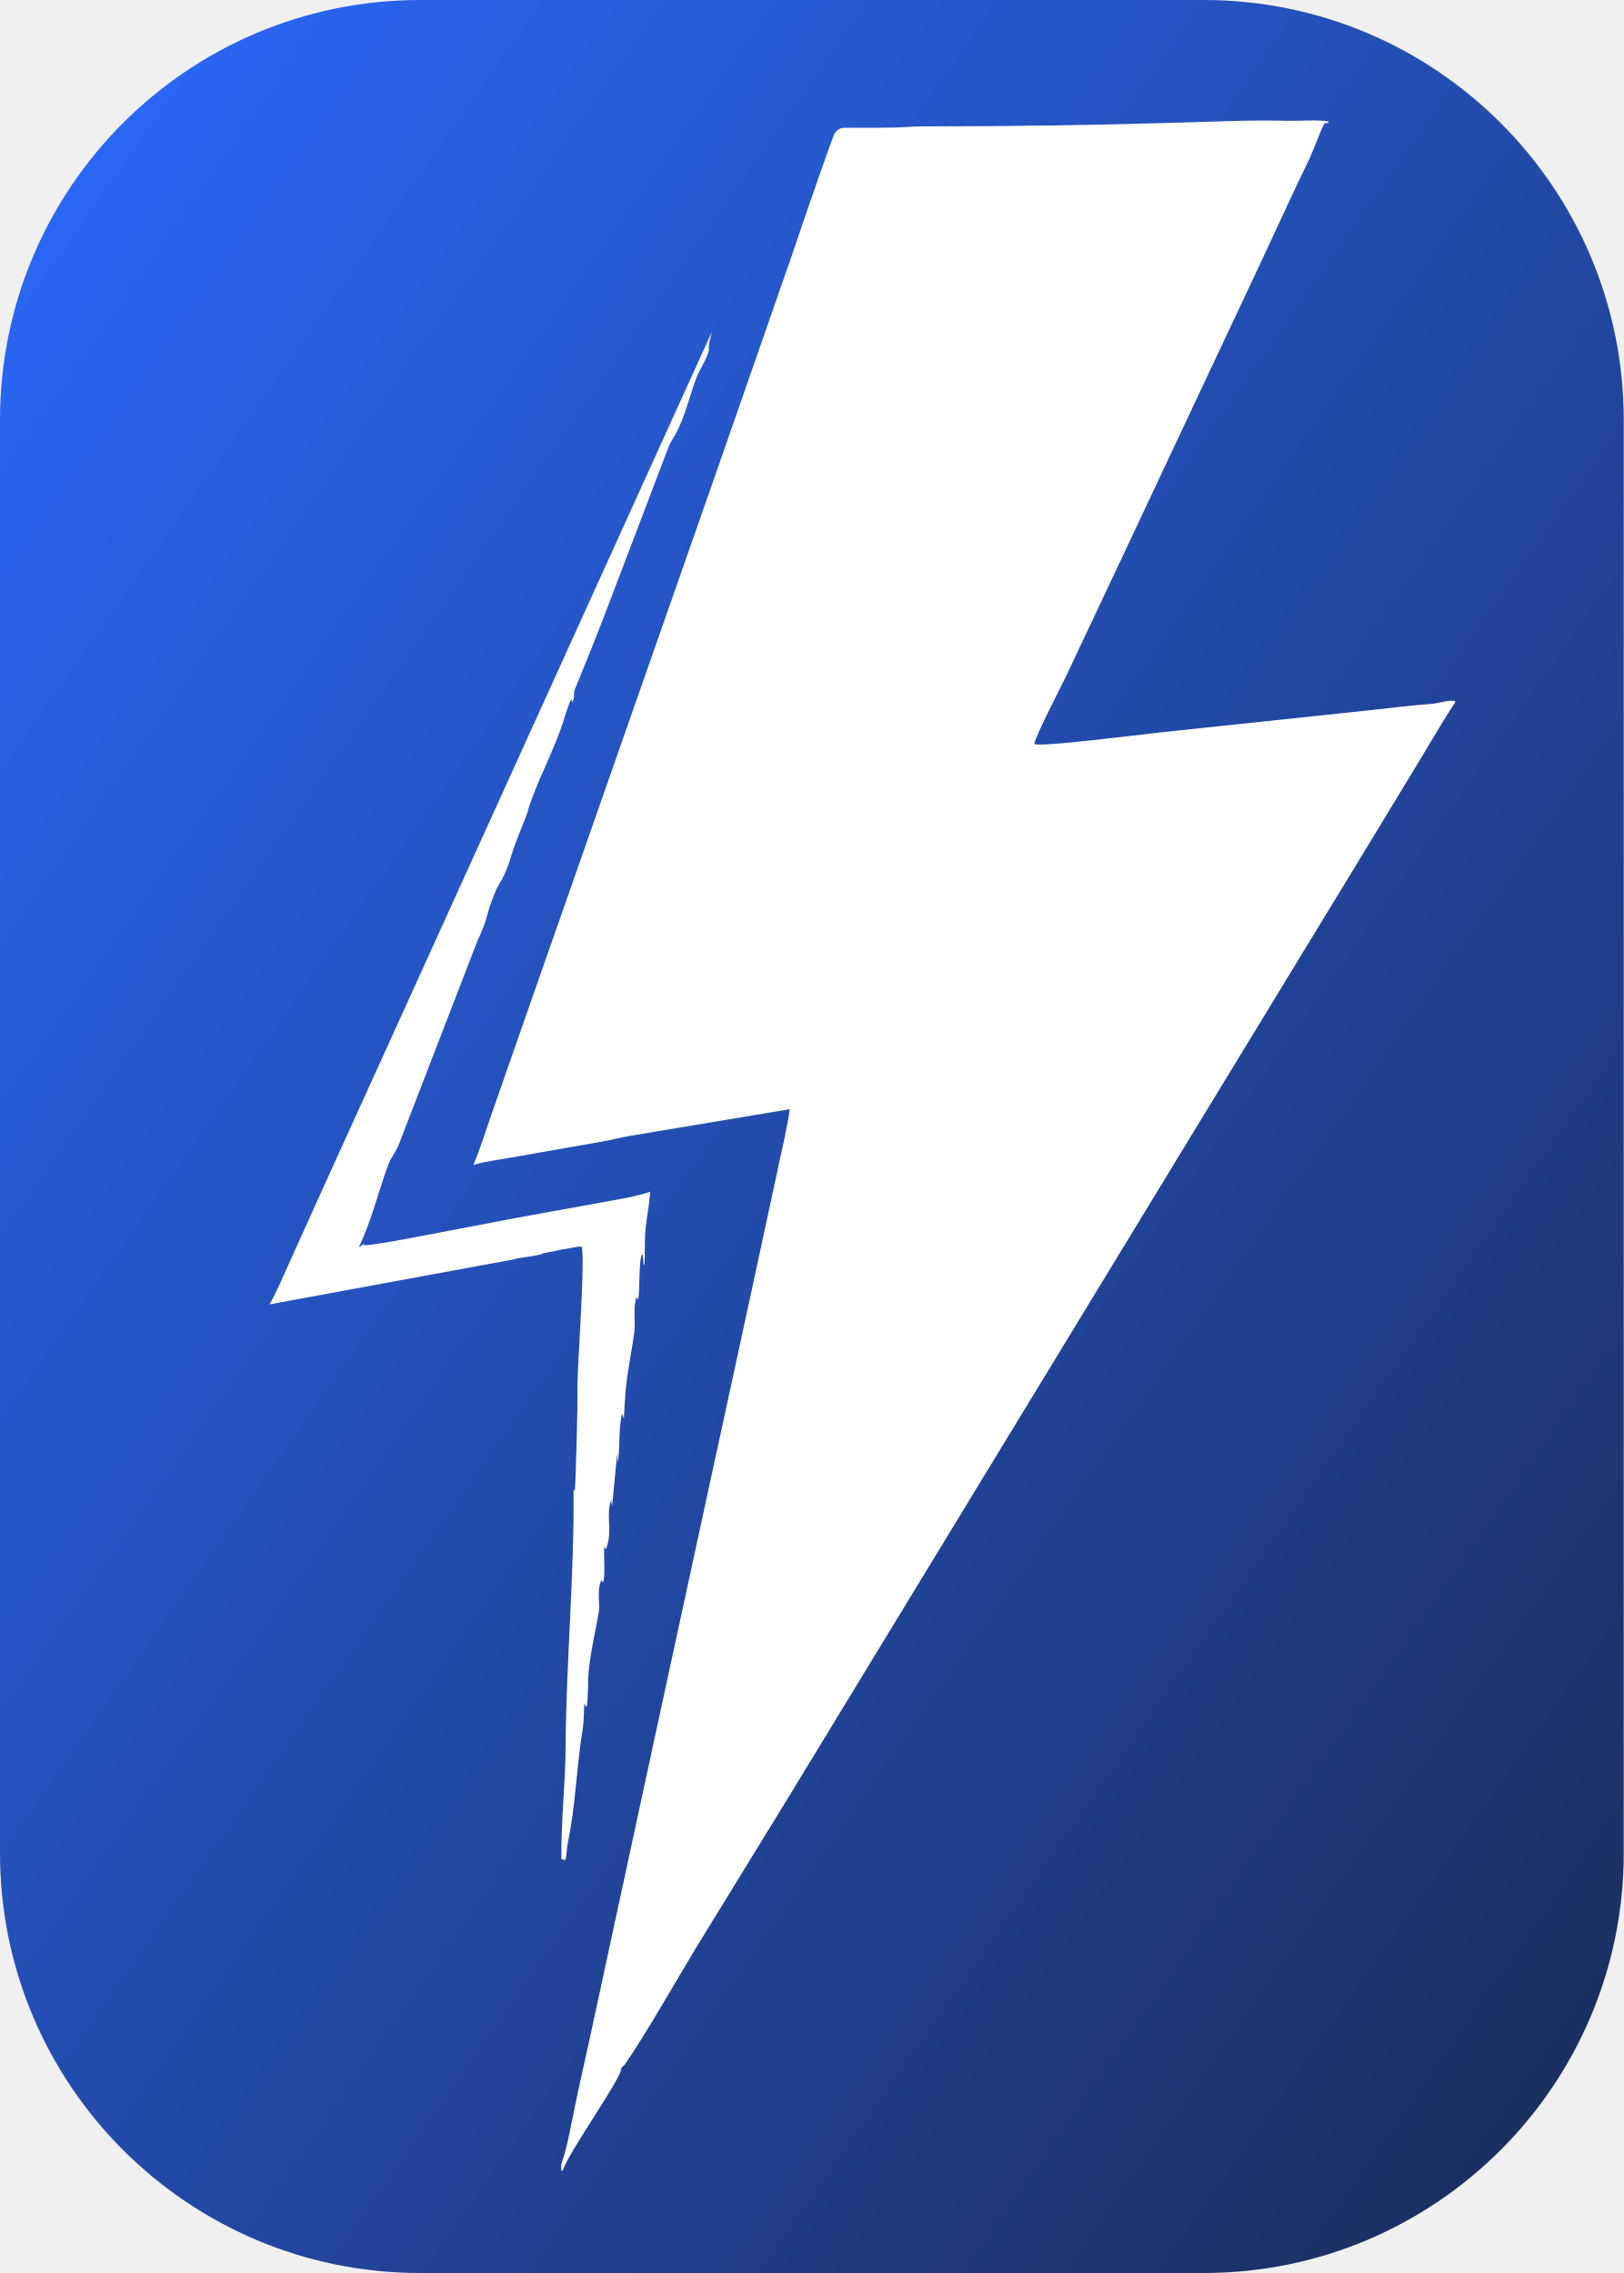
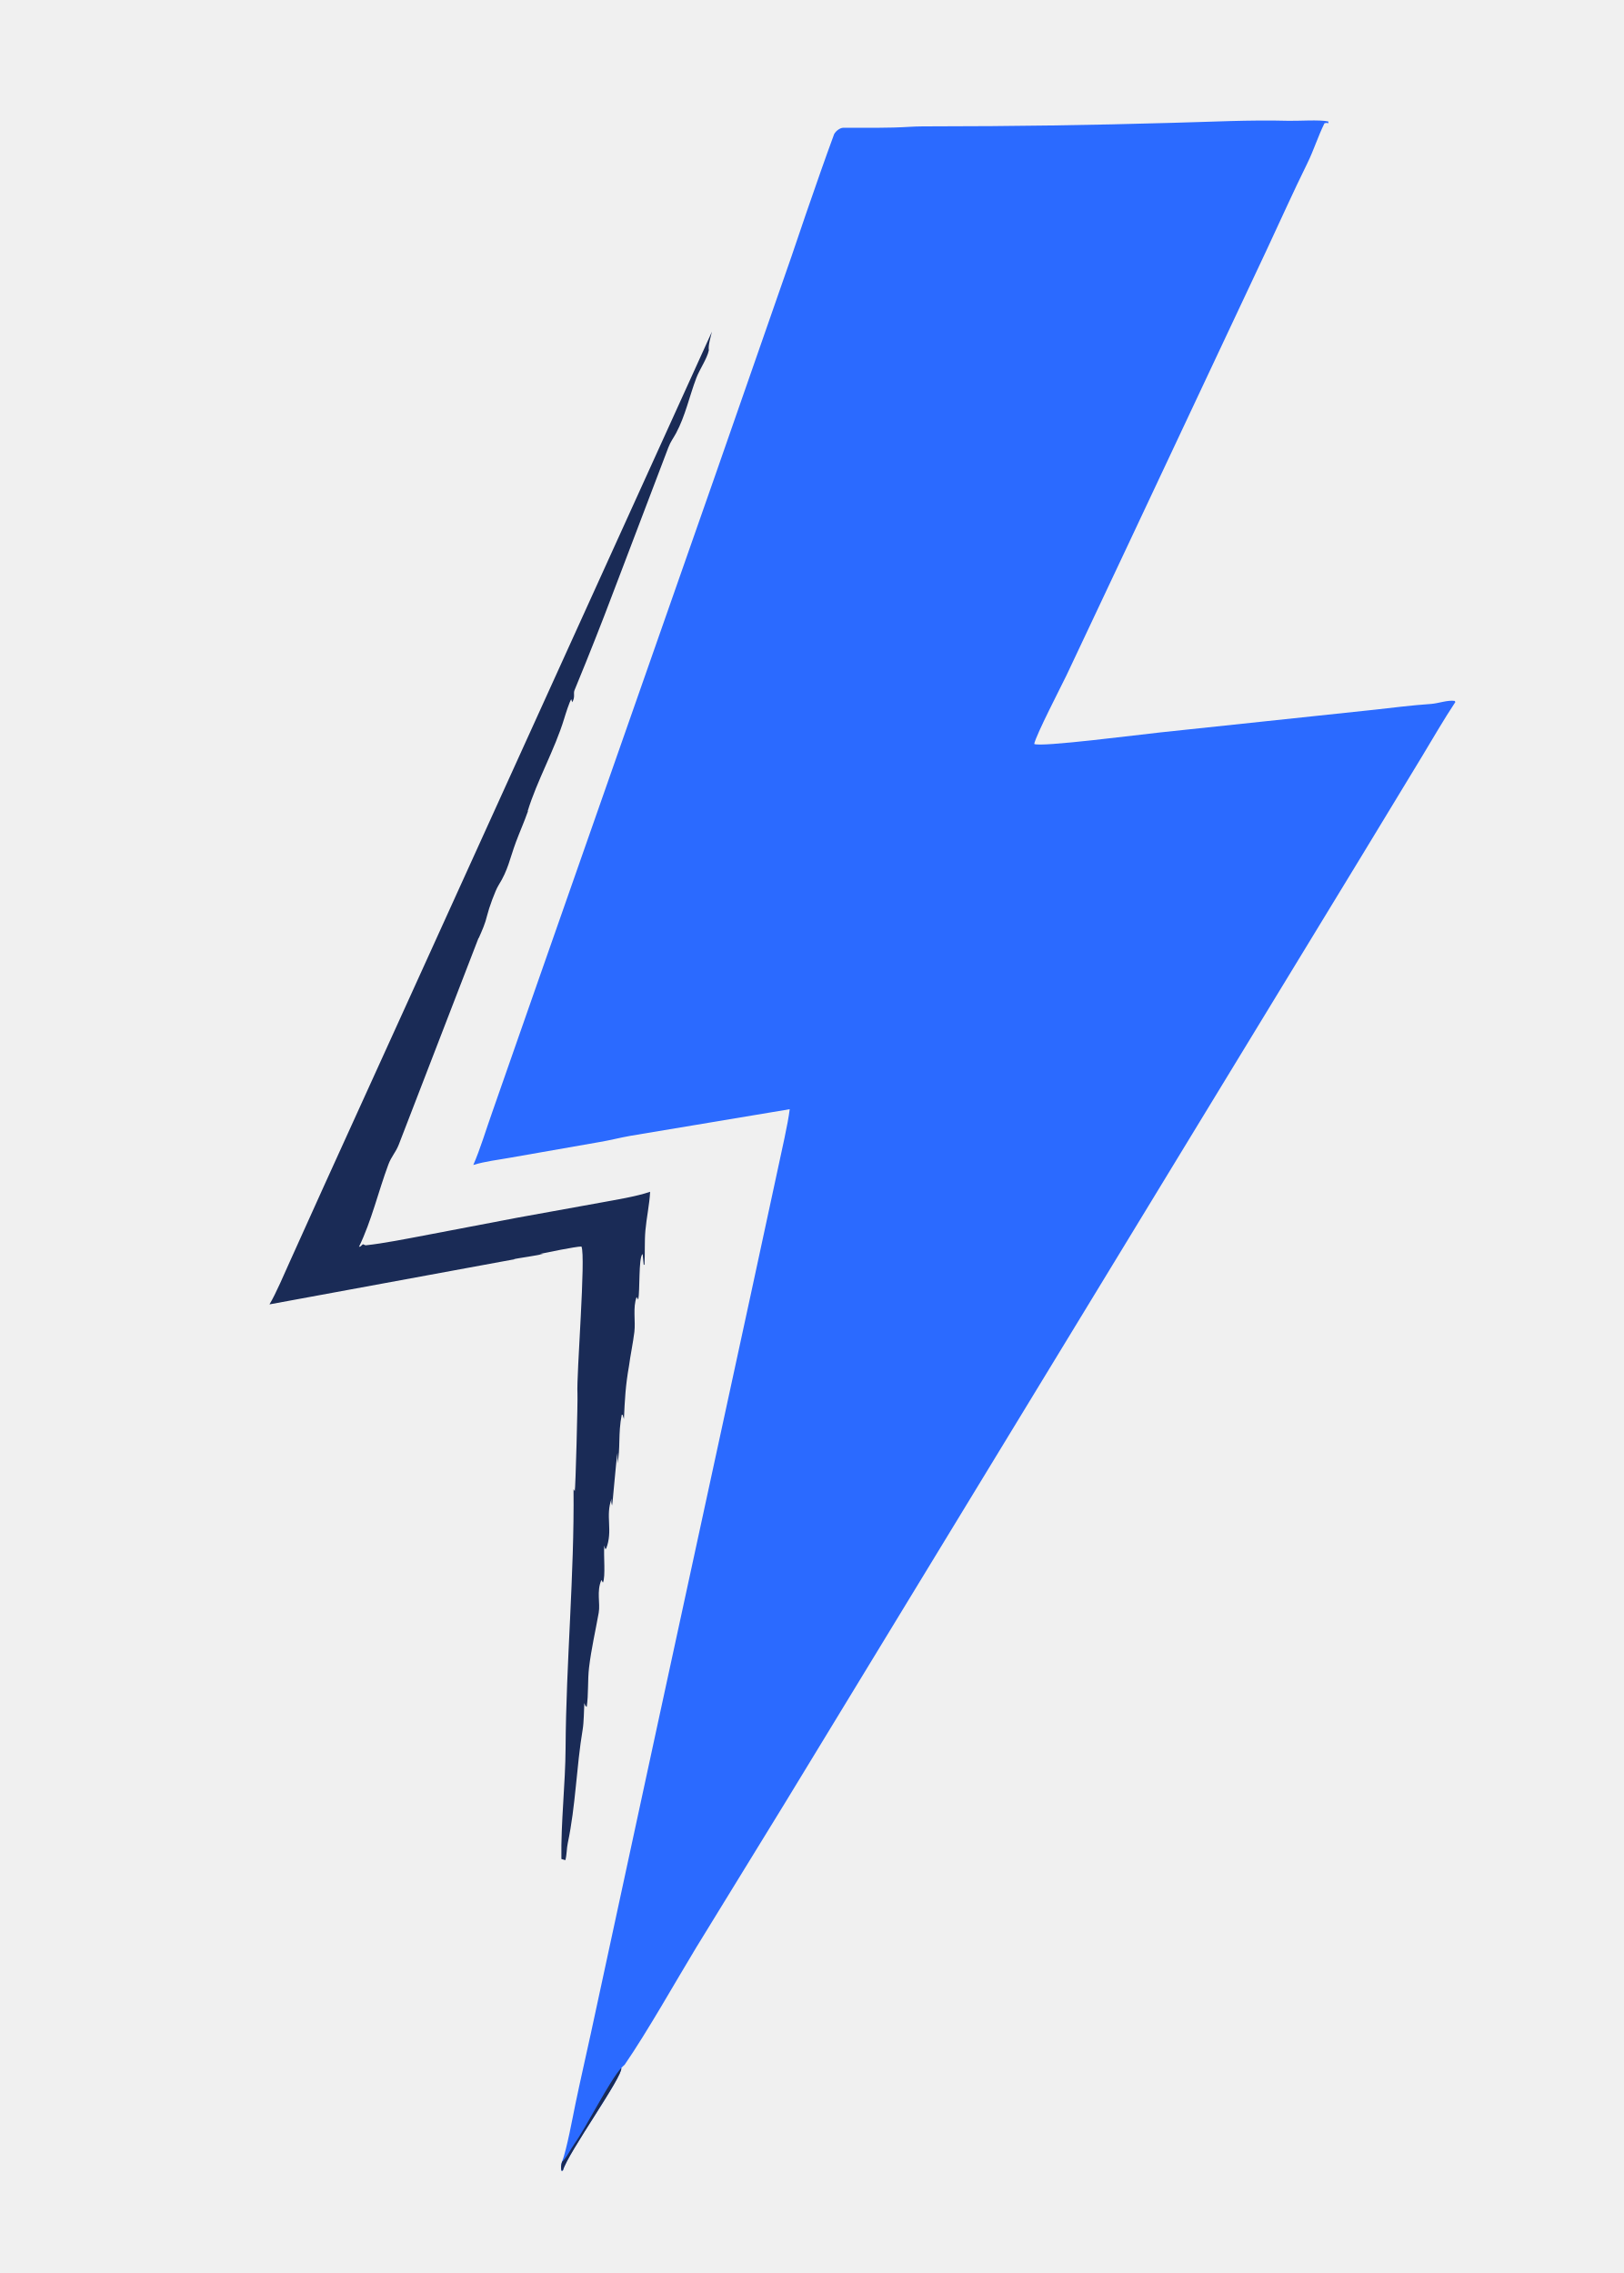
- <svg xmlns="http://www.w3.org/2000/svg" viewBox="0 0 1005 1407">
-   <defs>
-     <linearGradient id="mfGrad" x1="0%" y1="0%" x2="100%" y2="100%">
-       <stop offset="0%" stop-color="#2B6AFF" />
-       <stop offset="100%" stop-color="#1A2B56" />
-     </linearGradient>
-   </defs>
-   <rect width="1005" height="1407" rx="260" fill="url(#mfGrad)" />
-   <path d="M292.945 721.123C297.247 711.333 300.886 699.042 304.586 688.675L331.756 610.933L442.367 295.127L489.78 159.03C495.738 141.318 501.816 123.646 508.015 106.016C510.621 98.64 513.246 91.268 515.952 83.932C516.472 81.691 519.686 79.082 521.964 79.079C535.794 79.055 549.593 79.361 563.408 78.483C567.81 78.203 572.394 78.236 576.818 78.212C626.31 78.196 675.799 77.473 725.268 76.043C749.297 75.448 773.299 74.132 797.411 74.779C803.387 74.94 816.934 73.979 822.127 75.189L822.244 76.257C820.726 76.076 821.193 75.985 819.771 76.31C815.745 84.443 813.121 93.022 809.164 101.062C800.468 118.699 792.451 136.624 784.139 154.391L696.78 340.205L660.129 417.957C656.427 425.617 641.362 454.709 640.107 460.478C643.013 462.779 706.707 454.55 718.206 453.364L851.068 439.282C862.691 437.97 874.026 436.545 885.745 435.74C890.135 435.438 896.049 433.206 900.397 433.866L900.762 434.597C893.507 445.511 886.617 457.569 879.775 468.846L842.275 530.643L741.349 696.342L485.585 1116.48L430.869 1205.59C418.236 1226.41 400.836 1257.42 386.474 1278.31C386.919 1277.66 384.176 1280.45 384.536 1280.09C385.758 1284.99 351.527 1332.65 348.431 1343.41L347.702 1343.88C346.967 1342.38 347.303 1339.77 347.844 1338.22C350.802 1330.65 354.413 1310.74 356.181 1302.23C359.194 1287.74 362.519 1273.34 365.66 1258.87L406.736 1068.63L464.603 801.64L481.708 722.318C483.702 712.7 487.684 695.889 488.784 686.607L390.215 703.075C383.912 704.181 377.516 705.857 371.258 706.901L315.824 716.616C308.031 718.052 300.569 718.787 292.945 721.123Z" fill="#FFFFFF" />
-   <path d="M440.64 205.318C439.859 208.672 438.256 213.692 438.725 216.849C437.622 222.103 433.064 228.485 430.973 233.993C426.739 245.145 424.157 257.513 418.466 268.09C416.592 271.571 415.141 273.162 413.629 277.084L384.751 353.022C377.593 372.063 370.293 391.003 362.683 409.86C360.332 415.684 357.923 421.499 355.563 427.319C354.738 429.392 356.177 431.36 354.16 434.693L353.473 432.449L353.729 432.637C352.579 433.783 349.769 442.945 349.16 444.947C343.302 464.186 332.389 483.103 326.568 502.195L326.848 501.916C324.516 508.653 321.776 514.669 319.344 521.197C315.588 531.276 314.515 538.56 308.597 547.929C306.439 551.345 302.536 562.375 301.57 566.436C300.293 571.807 298.436 575.893 296.223 580.862L296.229 580.516L246.789 708.591C244.878 713.441 242.231 715.839 240.368 720.861C234.026 737.947 230.099 755.308 222.189 771.796C223.601 771.61 223.337 771.136 224.63 770.188C225.178 770.415 225.727 770.635 226.275 770.862C236.926 769.769 252.248 766.705 262.19 764.837L320.124 753.776L371.528 744.467C381.056 742.694 393.449 740.764 402.4 737.72C401.91 746.061 400.214 753.487 399.471 761.601C398.847 768.423 399.299 775.822 398.882 782.871L398.412 782.932C398.219 780.775 398.006 778.618 397.772 776.461L397.582 776.337C395.162 779.133 396.153 798.967 395.044 804.463L394.036 802.883C391.577 809.163 393.443 817.888 392.639 824.476C391.779 831.532 390.223 838.573 389.296 845.629C387.178 857.549 386.711 866.336 386.176 878.372L385.335 875.761L384.831 875.679C382.455 887.551 384.145 896.667 382.166 905.866L382.205 899.216C381.299 903.963 379.176 931.437 378.804 931.938C378.348 929.843 378.209 929.623 378.593 927.569C374.443 938.472 379.619 947.286 375.132 958.732L374.54 958.691L374.027 956.685C373.471 962.799 374.939 975.818 373.17 979.679L372.236 978.003C369.113 985.223 371.642 992.279 370.562 998.331C368.566 1009.52 365.959 1020.76 364.596 1032.15C363.649 1040.07 364.321 1048.77 363.149 1056.6C362.015 1055.76 362.276 1055.7 361.655 1054.2C361.419 1058.88 361.392 1066.07 360.652 1070.47C356.727 1093.81 356.351 1117.67 351.415 1140.89C350.682 1144.33 350.894 1147.82 349.933 1151.45L347.47 1150.73C347.12 1127.67 349.925 1104.78 350.064 1081.95C350.386 1028.76 355.526 975.048 354.983 921.874L355.754 922.966C356.198 922.197 357.677 866.789 357.418 862.646C356.703 851.201 362.728 777.361 359.871 771.59C356.048 771.645 338.327 775.327 333.976 776.241L336.236 776.138C333.103 777.086 322.052 778.604 317.779 779.429L318.929 779.394L166.789 807.418C170.792 800.808 176.119 788.133 179.491 780.706L200.627 733.873L252.41 619.949L440.64 205.318Z" fill="#FFFFFF" />
+ <svg xmlns="http://www.w3.org/2000/svg" viewBox="0 0 1005 1407" fill="none">
+   <path d="M292.945 721.123C297.247 711.333 300.886 699.042 304.586 688.675L331.756 610.933L442.367 295.127L489.78 159.03C495.738 141.318 501.816 123.646 508.015 106.016C510.621 98.64 513.246 91.268 515.952 83.932C516.472 81.691 519.686 79.082 521.964 79.079C535.794 79.055 549.593 79.361 563.408 78.483C567.81 78.203 572.394 78.236 576.818 78.212C626.31 78.196 675.799 77.473 725.268 76.043C749.297 75.448 773.299 74.132 797.411 74.779C803.387 74.94 816.934 73.979 822.127 75.189L822.244 76.257C820.726 76.076 821.193 75.985 819.771 76.31C815.745 84.443 813.121 93.022 809.164 101.062C800.468 118.699 792.451 136.624 784.139 154.391L696.78 340.205L660.129 417.957C656.427 425.617 641.362 454.709 640.107 460.478C643.013 462.779 706.707 454.55 718.206 453.364L851.068 439.282C862.691 437.97 874.026 436.545 885.745 435.74C890.135 435.438 896.049 433.206 900.397 433.866L900.762 434.597C893.507 445.511 886.617 457.569 879.775 468.846L842.275 530.643L741.349 696.342L485.585 1116.48L430.869 1205.59C418.236 1226.41 400.836 1257.42 386.474 1278.31C386.919 1277.66 384.176 1280.45 384.536 1280.09C385.758 1284.99 351.527 1332.65 348.431 1343.41L347.702 1343.88C346.967 1342.38 347.303 1339.77 347.844 1338.22C350.802 1330.65 354.413 1310.74 356.181 1302.23C359.194 1287.74 362.519 1273.34 365.66 1258.87L406.736 1068.63L464.603 801.64L481.708 722.318C483.702 712.7 487.684 695.889 488.784 686.607L390.215 703.075C383.912 704.181 377.516 705.857 371.258 706.901L315.824 716.616C308.031 718.052 300.569 718.787 292.945 721.123Z" fill="#2B6AFF" />
+   <path d="M440.64 205.318C439.859 208.672 438.256 213.692 438.725 216.849C437.622 222.103 433.064 228.485 430.973 233.993C426.739 245.145 424.157 257.513 418.466 268.09C416.592 271.571 415.141 273.162 413.629 277.084L384.751 353.022C377.593 372.063 370.293 391.003 362.683 409.86C360.332 415.684 357.923 421.499 355.563 427.319C354.738 429.392 356.177 431.36 354.16 434.693L353.473 432.449L353.729 432.637C352.579 433.783 349.769 442.945 349.16 444.947C343.302 464.186 332.389 483.103 326.568 502.195L326.848 501.916C324.516 508.653 321.776 514.669 319.344 521.197C315.588 531.276 314.515 538.56 308.597 547.929C306.439 551.345 302.536 562.375 301.57 566.436C300.293 571.807 298.436 575.893 296.223 580.862L296.229 580.516L246.789 708.591C244.878 713.441 242.231 715.839 240.368 720.861C234.026 737.947 230.099 755.308 222.189 771.796C223.601 771.61 223.337 771.136 224.63 770.188C225.178 770.415 225.727 770.635 226.275 770.862C236.926 769.769 252.248 766.705 262.19 764.837L320.124 753.776L371.528 744.467C381.056 742.694 393.449 740.764 402.4 737.72C401.91 746.061 400.214 753.487 399.471 761.601C398.847 768.423 399.299 775.822 398.882 782.871L398.412 782.932C398.219 780.775 398.006 778.618 397.772 776.461L397.582 776.337C395.162 779.133 396.153 798.967 395.044 804.463L394.036 802.883C391.577 809.163 393.443 817.888 392.639 824.476C391.779 831.532 390.223 838.573 389.296 845.629C387.178 857.549 386.711 866.336 386.176 878.372L385.335 875.761L384.831 875.679C382.455 887.551 384.145 896.667 382.166 905.866L382.205 899.216C381.299 903.963 379.176 931.437 378.804 931.938C378.348 929.843 378.209 929.623 378.593 927.569C374.443 938.472 379.619 947.286 375.132 958.732L374.54 958.691L374.027 956.685C373.471 962.799 374.939 975.818 373.17 979.679L372.236 978.003C369.113 985.223 371.642 992.279 370.562 998.331C368.566 1009.52 365.959 1020.76 364.596 1032.15C363.649 1040.07 364.321 1048.77 363.149 1056.6C362.015 1055.76 362.276 1055.7 361.655 1054.2C361.419 1058.88 361.392 1066.07 360.652 1070.47C356.727 1093.81 356.351 1117.67 351.415 1140.89C350.682 1144.33 350.894 1147.82 349.933 1151.45L347.47 1150.73C347.12 1127.67 349.925 1104.78 350.064 1081.95C350.386 1028.76 355.526 975.048 354.983 921.874L355.754 922.966C356.198 922.197 357.677 866.789 357.418 862.646C356.703 851.201 362.728 777.361 359.871 771.59C356.048 771.645 338.327 775.327 333.976 776.241L336.236 776.138C333.103 777.086 322.052 778.604 317.779 779.429L318.929 779.394L166.789 807.418C170.792 800.808 176.119 788.133 179.491 780.706L200.627 733.873L252.41 619.949L440.64 205.318Z" fill="#1A2B56" />
+   <path d="M384.54 1280.09C385.762 1284.99 351.531 1332.65 348.434 1343.41L347.705 1343.88C346.97 1342.38 347.306 1339.77 347.847 1338.22C350.562 1335.89 353.51 1329.83 355.536 1327.02C362.44 1317.5 377.549 1287.49 384.54 1280.09Z" fill="#1A2B56" />
</svg>
